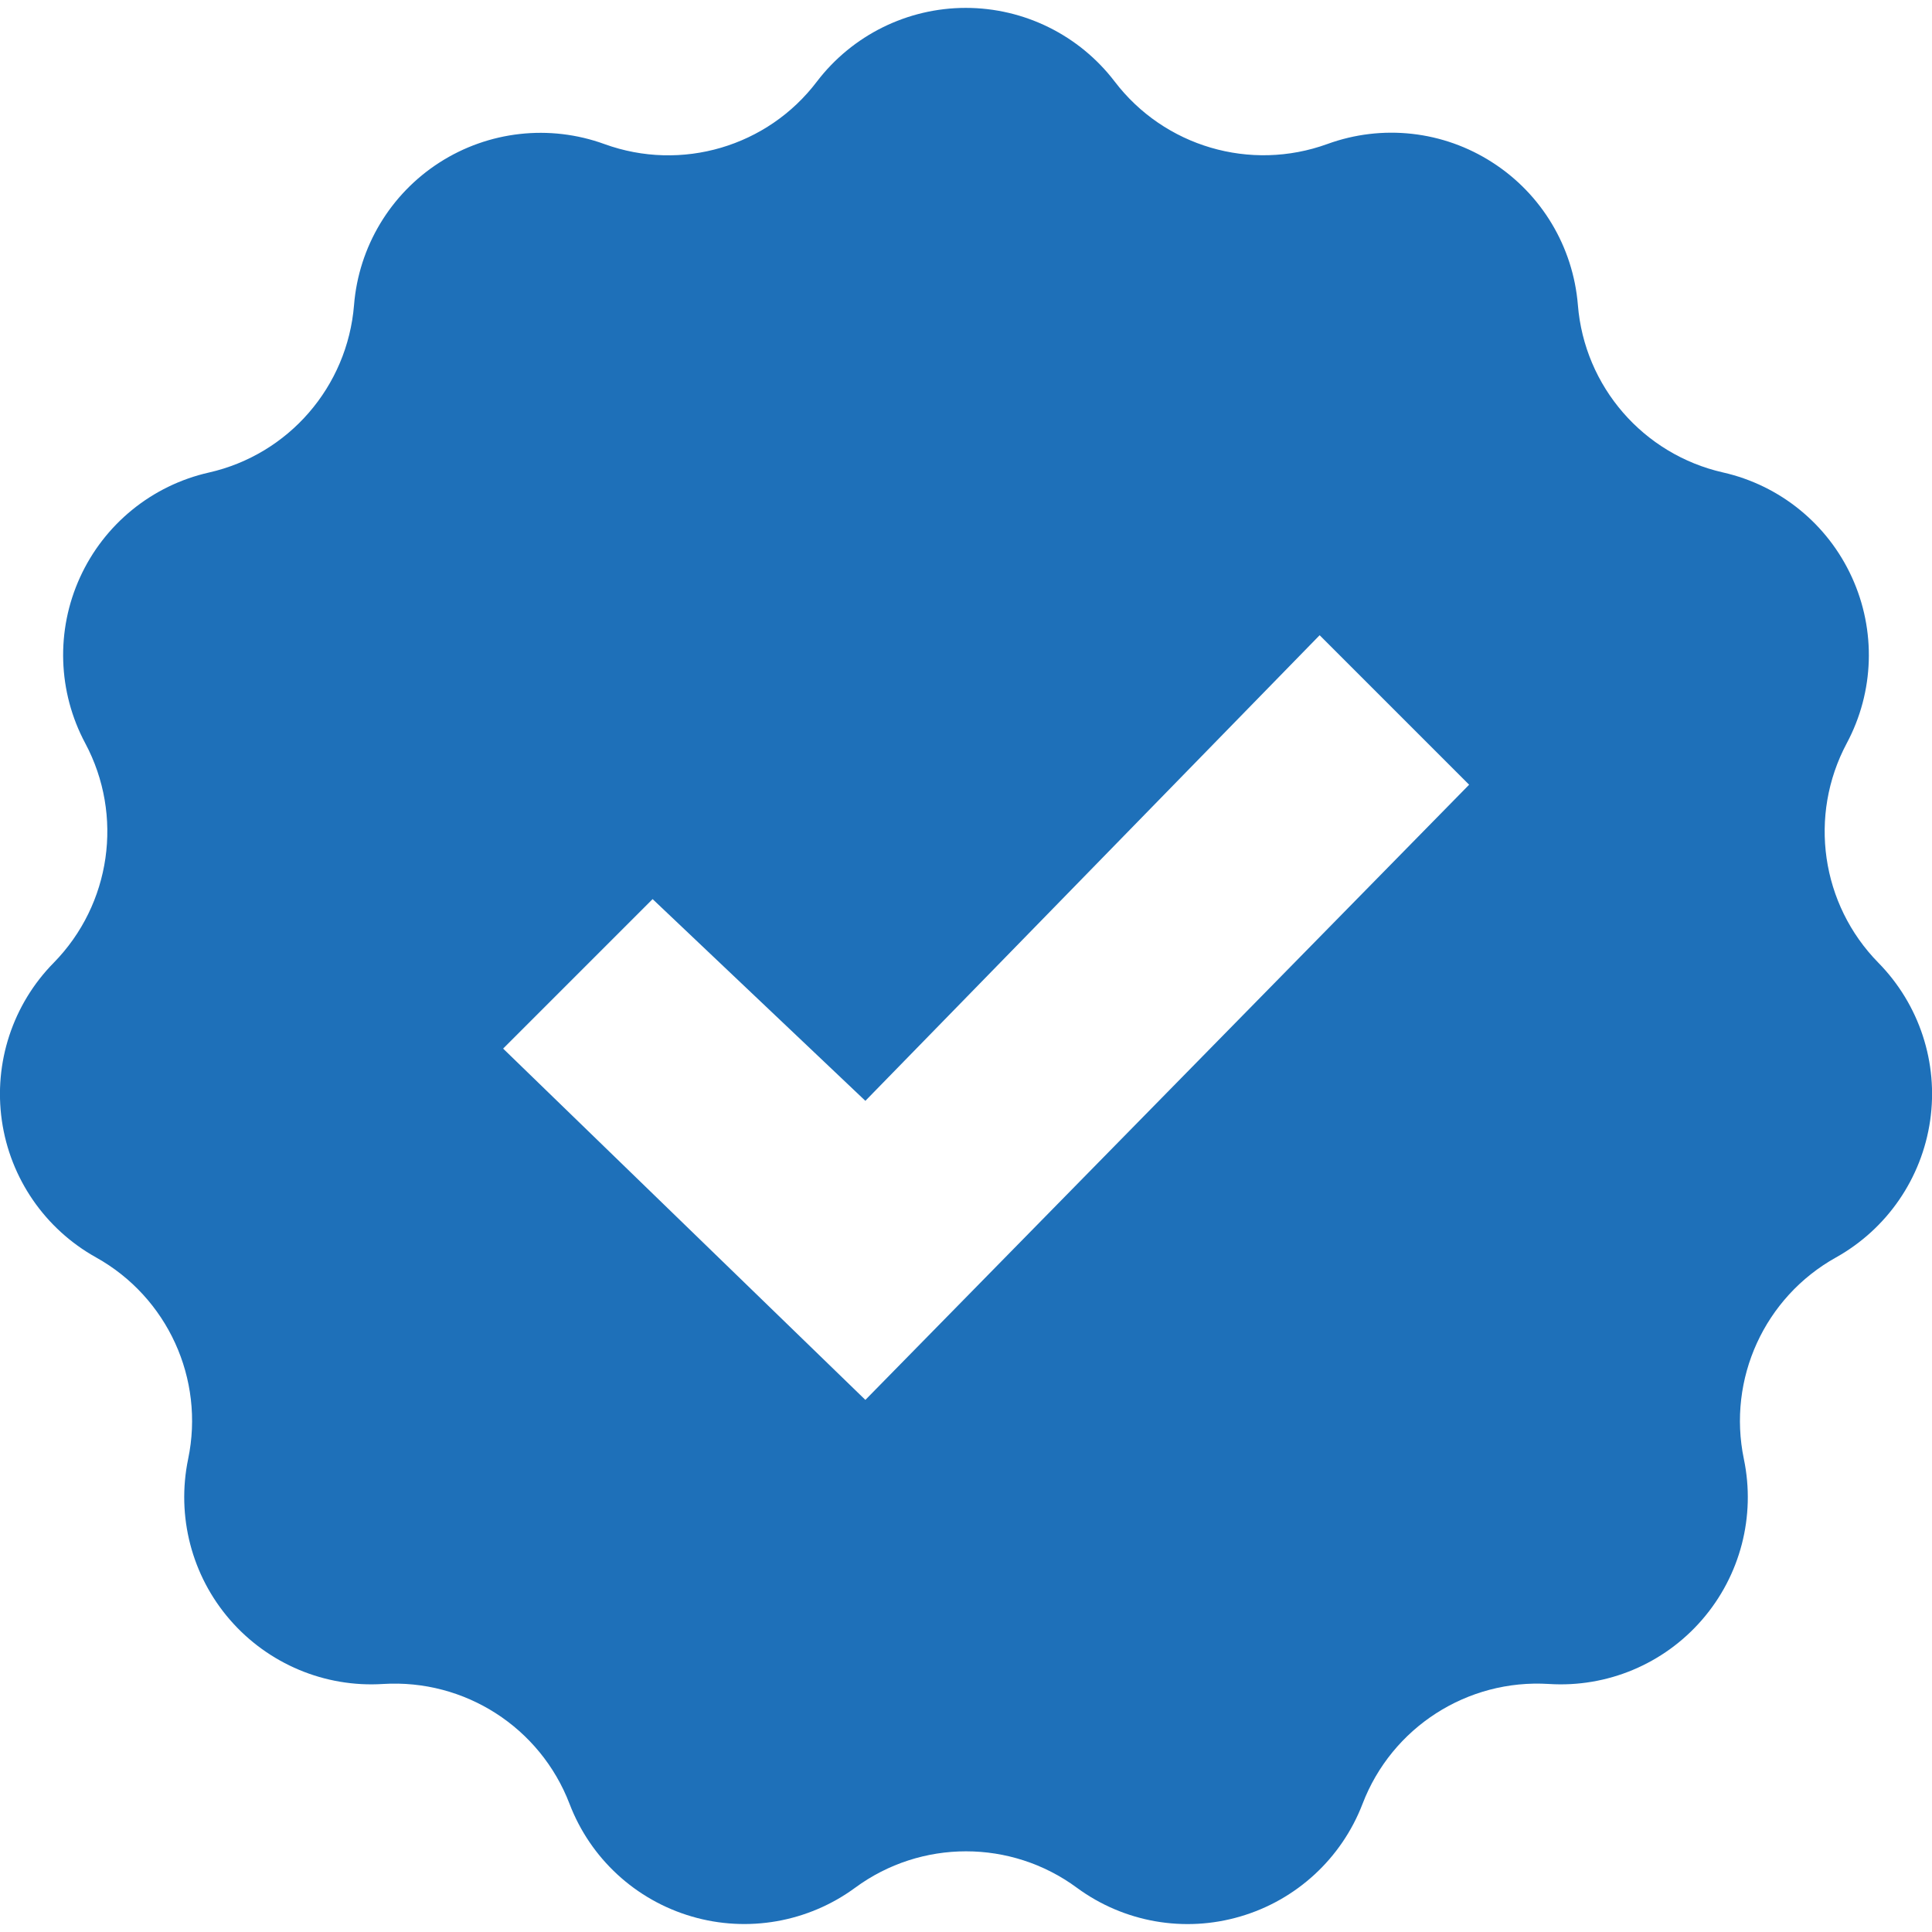
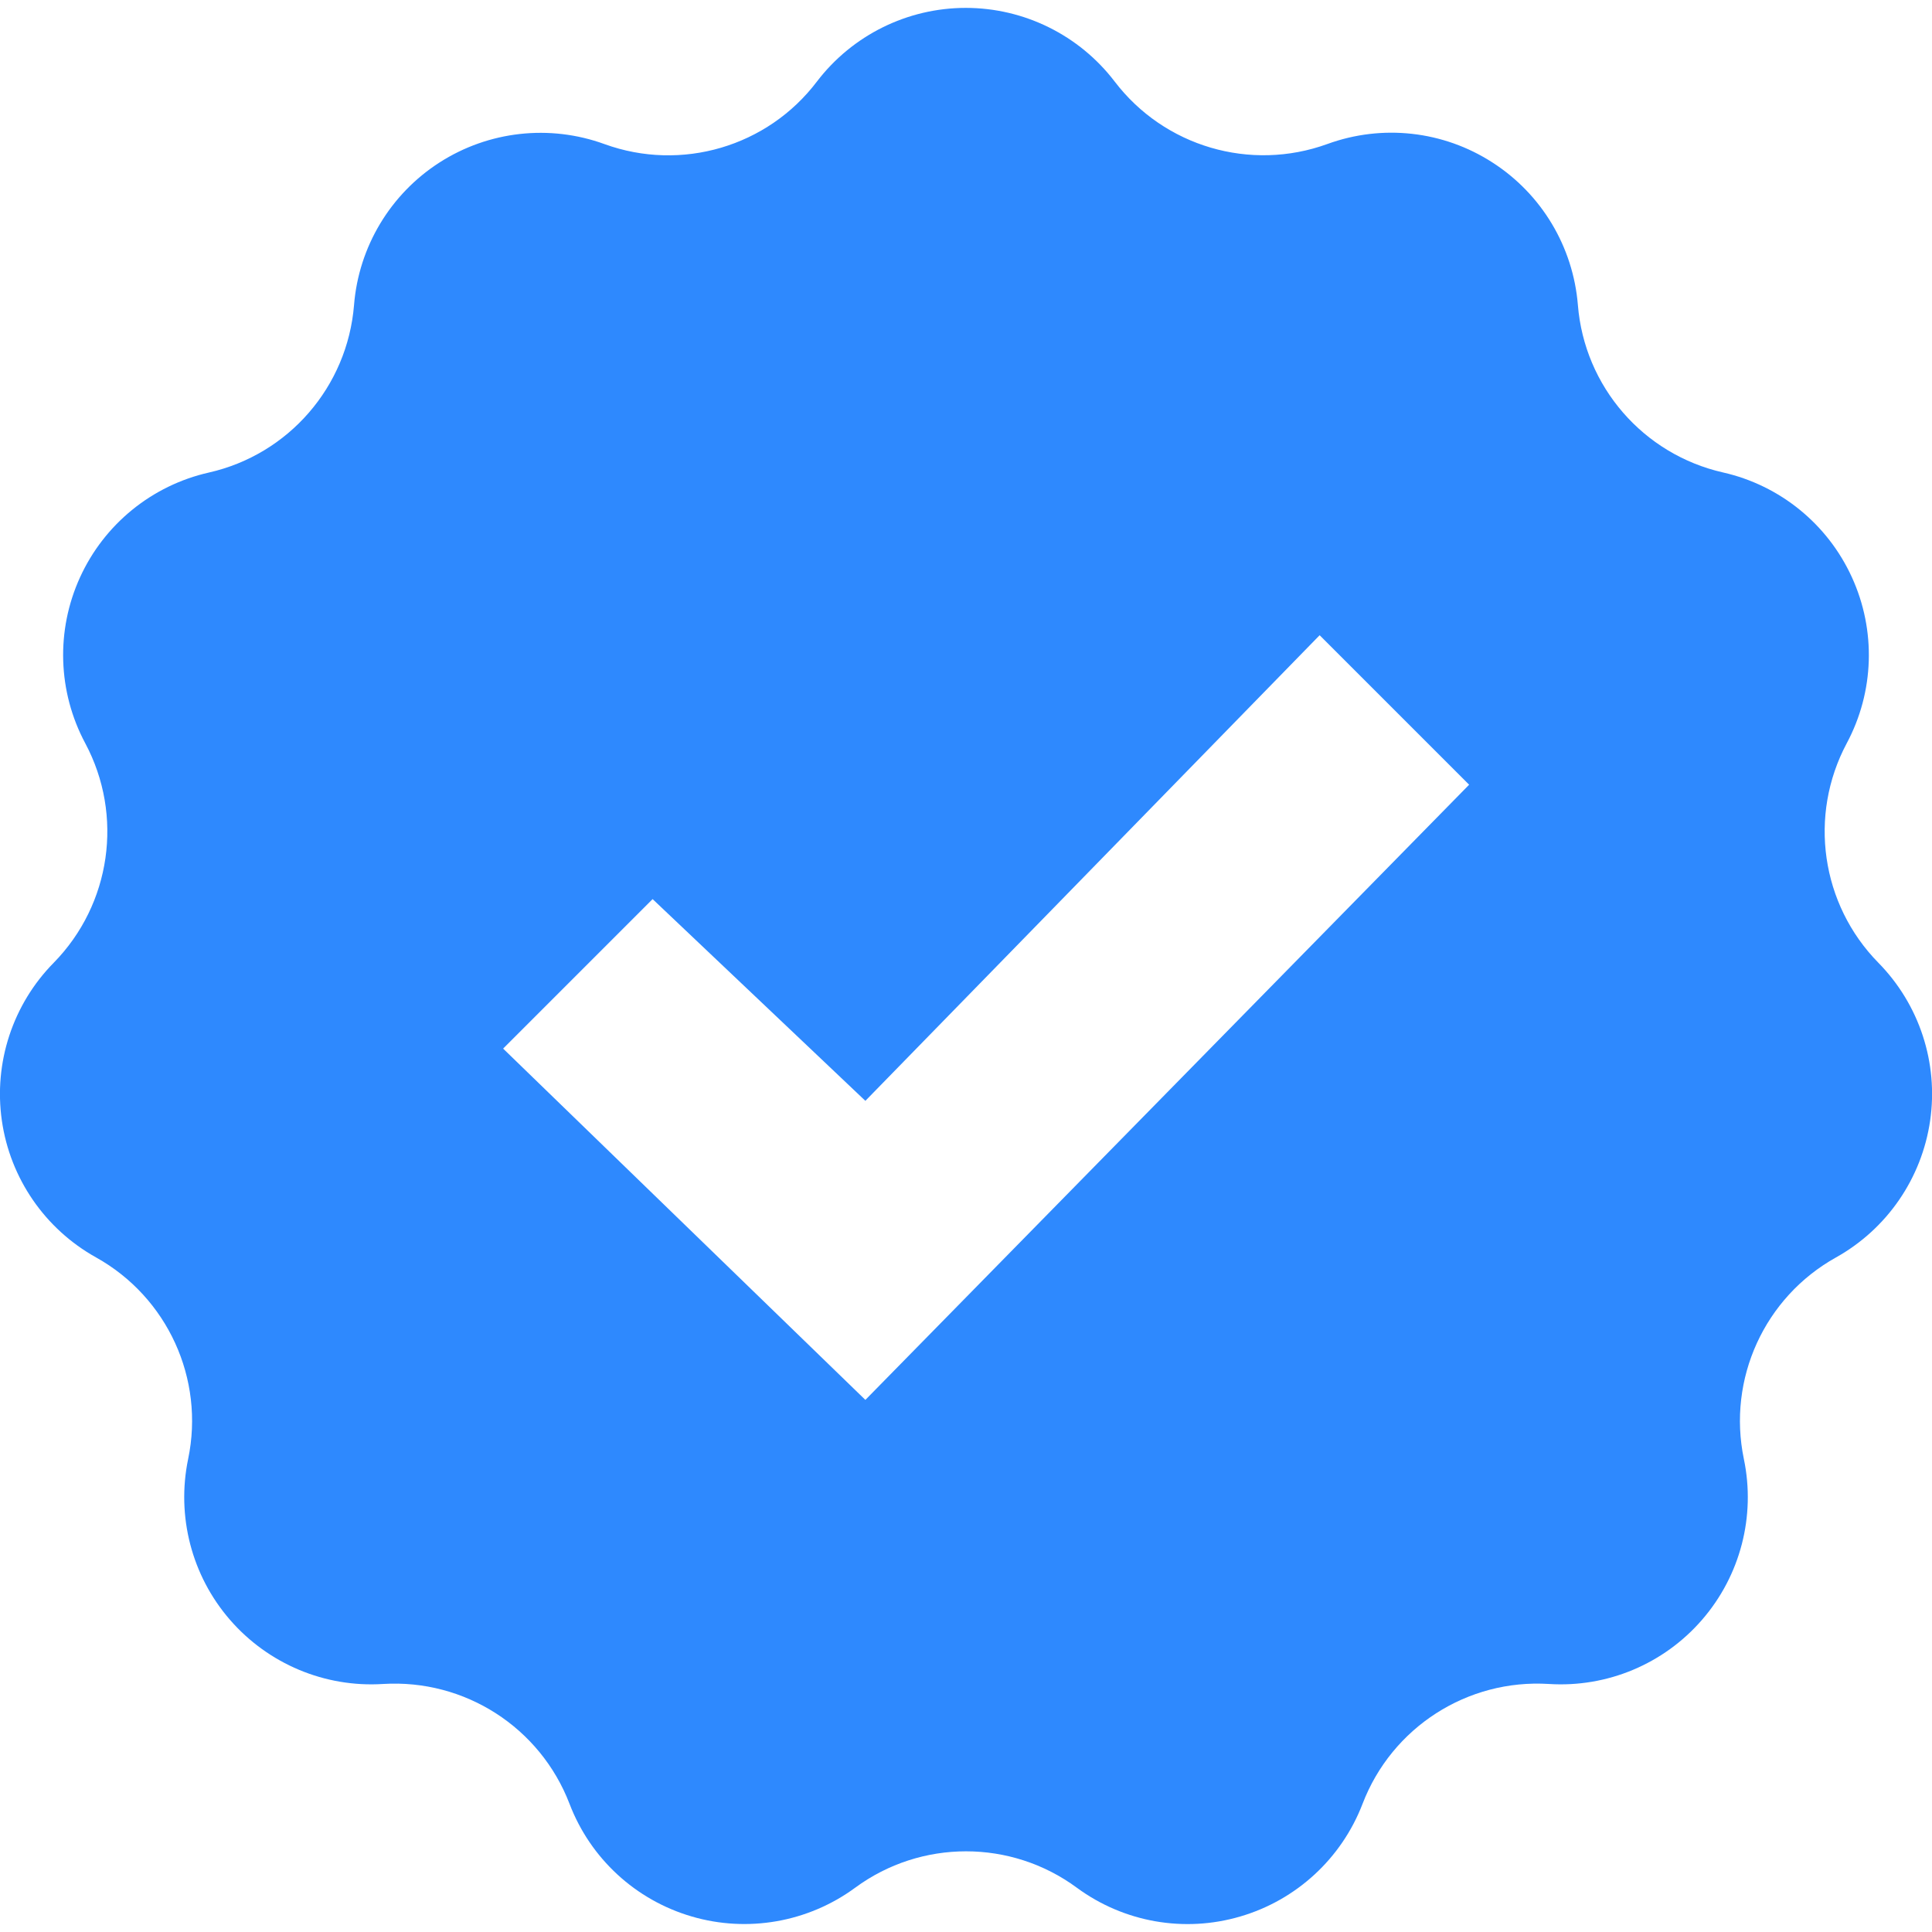
- <svg xmlns="http://www.w3.org/2000/svg" width="24" height="24" viewBox="0 0 24 24" fill="#1e70b9">
+ <svg xmlns="http://www.w3.org/2000/svg" width="24" height="24" viewBox="0 0 24 24" fill="#2e89fe">
  <path d="M23.334 11.96c-.713-.726-.872-1.829-.393-2.727.342-.64.366-1.401.064-2.062-.301-.66-.893-1.142-1.601-1.302-.991-.225-1.722-1.067-1.803-2.081-.059-.723-.451-1.378-1.062-1.77-.609-.393-1.367-.478-2.05-.229-.956.347-2.026.032-2.642-.776-.44-.576-1.124-.915-1.85-.915-.725 0-1.409.339-1.849.915-.613.809-1.683 1.124-2.639.777-.682-.248-1.44-.163-2.05.229-.61.392-1.003 1.047-1.061 1.77-.082 1.014-.812 1.857-1.803 2.081-.708.16-1.3.642-1.601 1.302s-.277 1.422.065 2.061c.479.897.32 2.001-.392 2.727-.509.517-.747 1.242-.644 1.96s.536 1.347 1.17 1.7c.888.495 1.352 1.51 1.144 2.505-.147.71.044 1.448.519 1.996.476.549 1.18.844 1.902.798 1.016-.063 1.953.54 2.317 1.489.259.678.82 1.195 1.517 1.399.695.204 1.447.072 2.031-.357.819-.603 1.936-.603 2.754 0 .584.43 1.336.562 2.031.357.697-.204 1.258-.722 1.518-1.399.363-.949 1.301-1.553 2.316-1.489.724.046 1.427-.249 1.902-.798.475-.548.667-1.286.519-1.996-.207-.995.256-2.01 1.145-2.505.633-.354 1.065-.982 1.169-1.7s-.135-1.443-.643-1.96zm-12.584 5.43l-4.5-4.364 1.857-1.857 2.643 2.506 5.643-5.784 1.857 1.857-7.5 7.642z" />
</svg>
